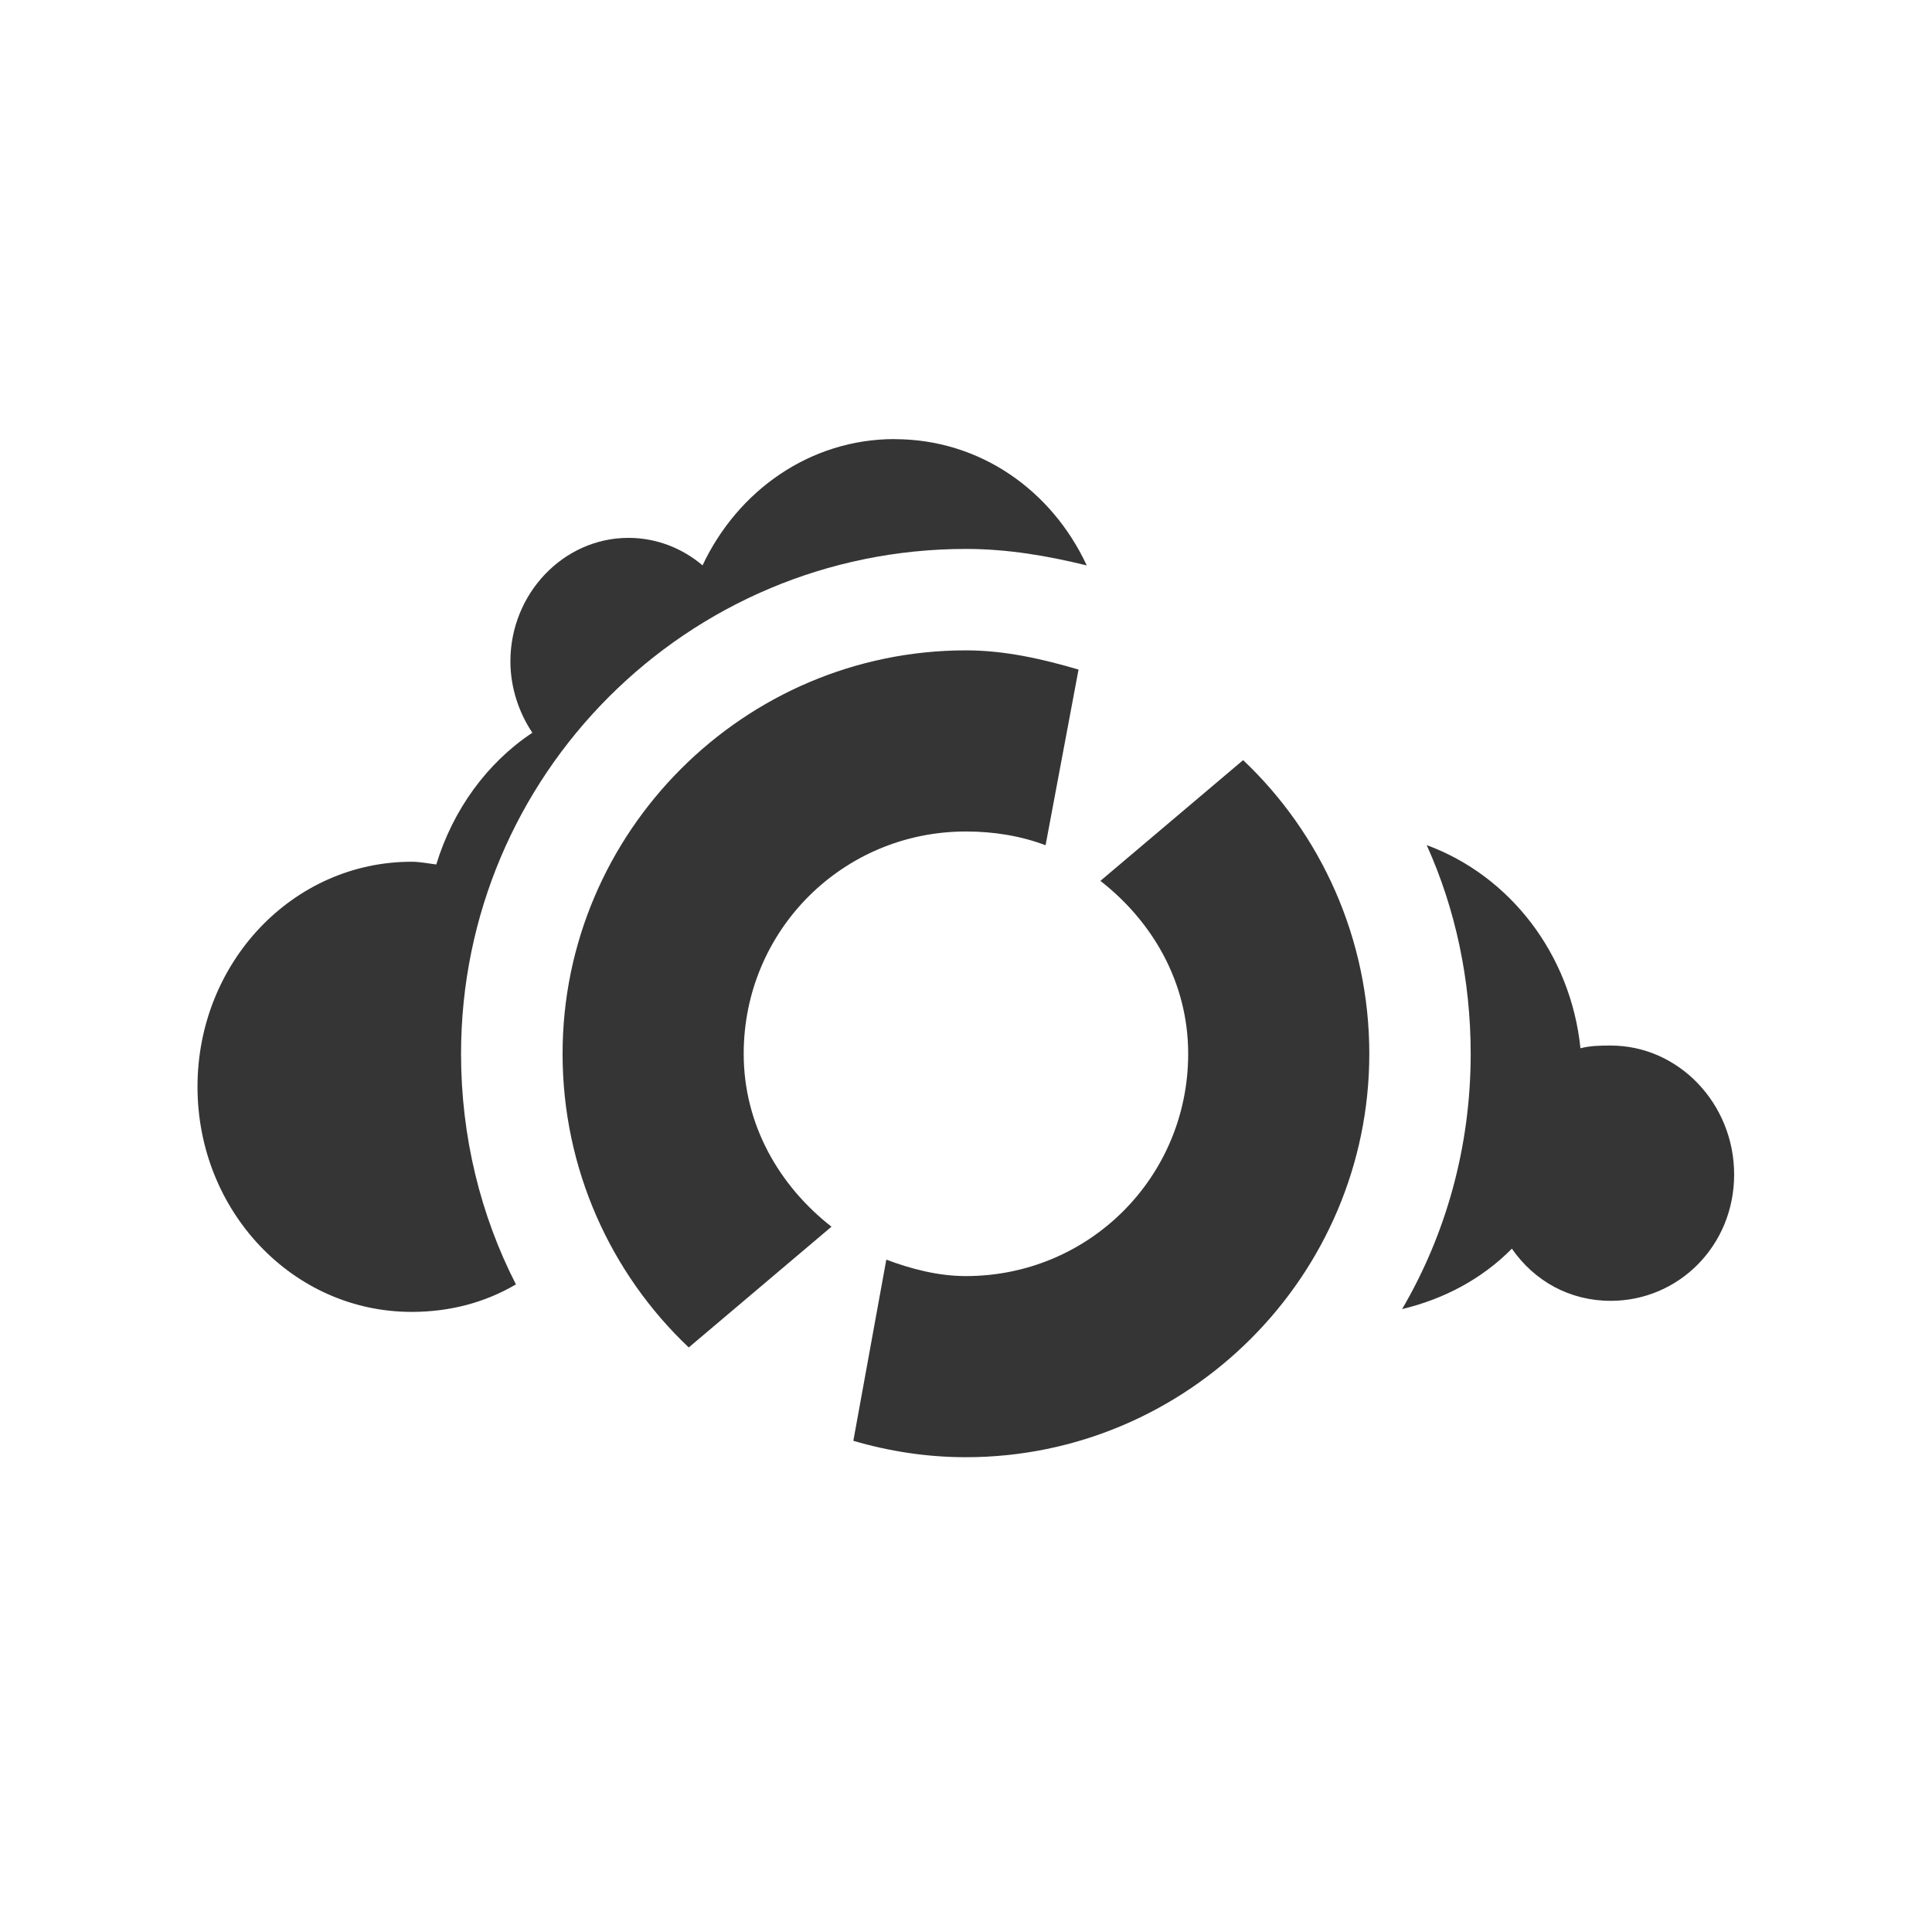
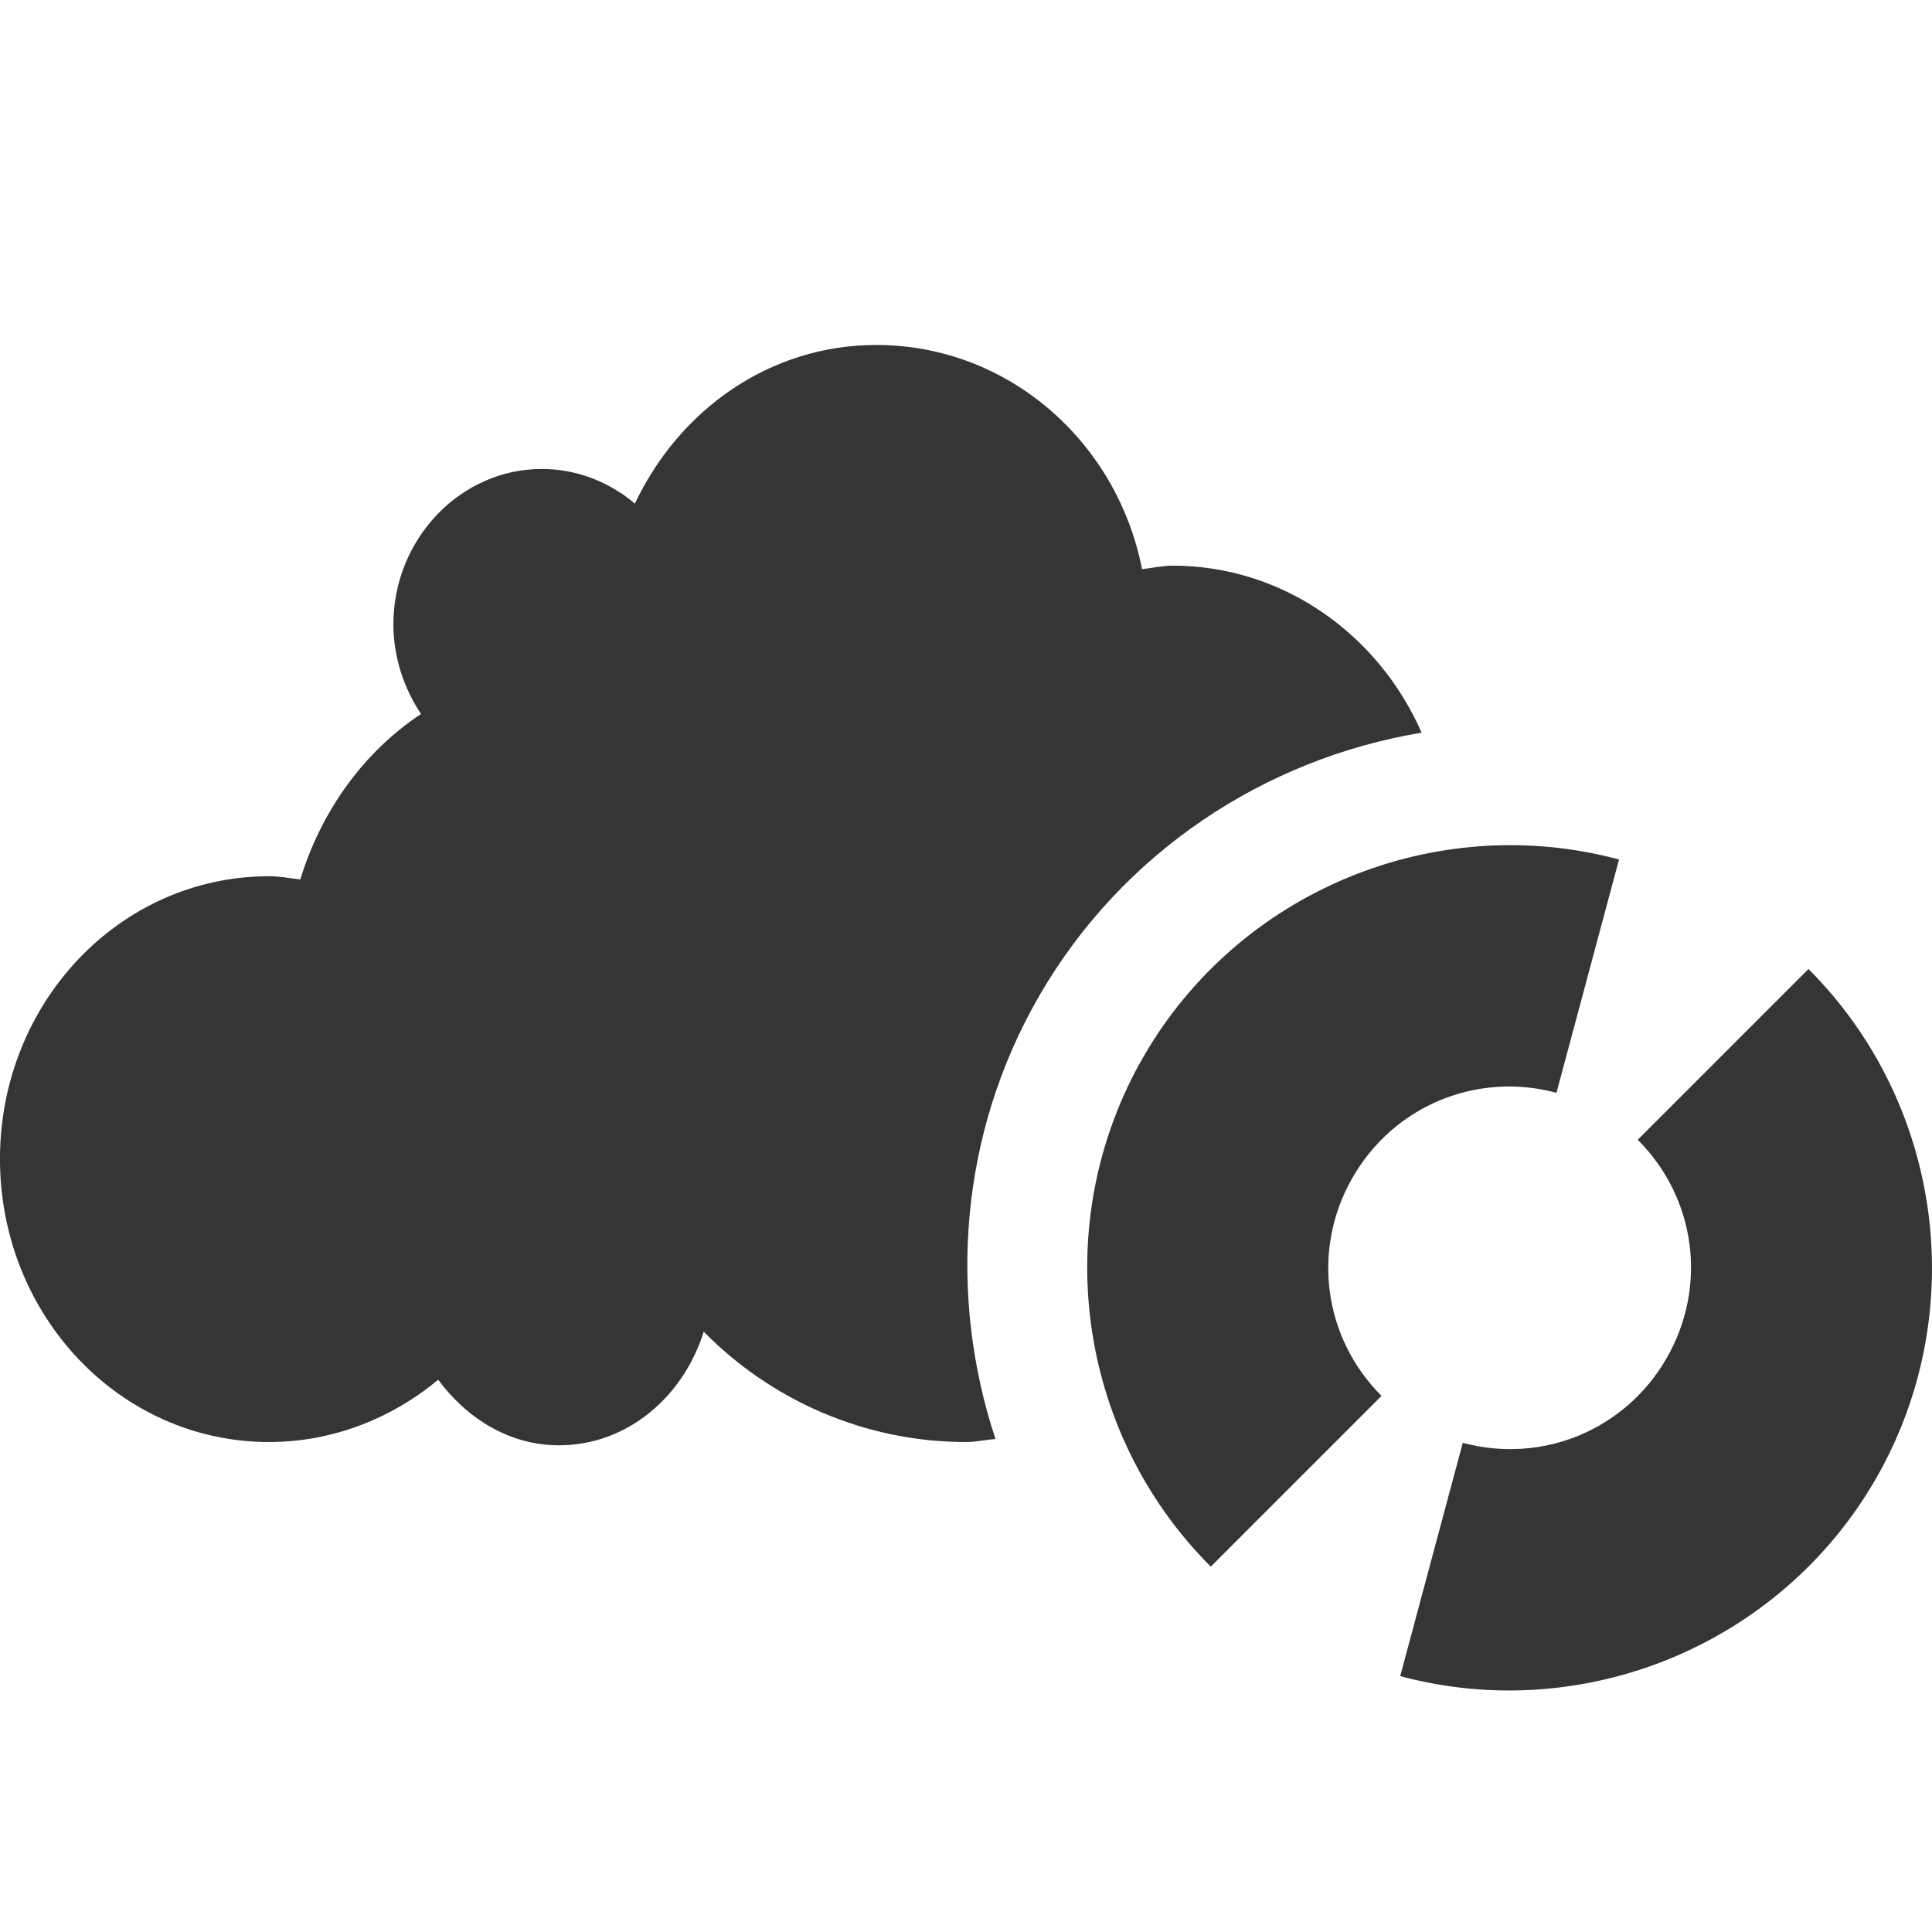
<svg xmlns="http://www.w3.org/2000/svg" viewBox="0 0 16 16">
-   <g transform="matrix(0.04789028,0,0,0.04996325,-8.610648,1.524618)" style="fill:#353535;fill-opacity:1;stroke:none">
-     <path d="m 10.188 4 c -0.967 0 -1.788 0.589 -2.188 1.438 -0.23 -0.195 -0.524 -0.313 -0.844 -0.313 -0.739 0 -1.344 0.635 -1.344 1.406 c 0 0.299 0.097 0.585 0.25 0.813 -0.518 0.344 -0.904 0.878 -1.094 1.5 c -0.092 -0.011 -0.186 -0.031 -0.281 -0.031 -1.354 0 -2.438 1.149 -2.438 2.563 c 0 1.413 1.083 2.563 2.438 2.563 0.433 0 0.833 -0.105 1.188 -0.313 c -0.402 -0.785 -0.625 -1.682 -0.625 -2.625 0 -3.176 2.574 -5.75 5.75 -5.75 c 0.475 0 0.933 0.079 1.375 0.188 c -0.397 -0.854 -1.215 -1.438 -2.188 -1.438 m 6.06 4.625 c 0.326 0.722 0.5 1.531 0.5 2.375 0 1.059 -0.282 2.054 -0.781 2.906 0.479 -0.115 0.909 -0.343 1.25 -0.688 0.255 0.368 0.657 0.594 1.125 0.594 0.775 0 1.406 -0.629 1.406 -1.438 0 -0.808 -0.632 -1.469 -1.406 -1.469 -0.12 0 -0.233 0.002 -0.344 0.031 c -0.111 -1.075 -0.806 -1.966 -1.75 -2.313" transform="matrix(15.18617,0,0,14.5561,179.8001,-15.96141)" />
+   <g transform="matrix(0.0602 0 0 0.0628 -12.88 0.203)" style="fill:#353535;fill-opacity:1;stroke:none">
+     <path transform="matrix(16.61177 0 0 15.92256 213.95 -3.232)" d="m 7.258 2.857 c -0.884 0 -1.634 0.538 -2 1.314 c -0.21 -0.178 -0.479 -0.287 -0.771 -0.287 c -0.676 0 -1.229 0.582 -1.229 1.287 0 0.273 0.089 0.534 0.229 0.742 -0.474 0.314 -0.826 0.802 -1 1.371 c -0.084 -0.01 -0.171 -0.027 -0.258 -0.027 -1.238 0 -2.229 1.049 -2.229 2.342 c 0 1.292 0.99 2.344 2.229 2.344 0.527 0 1.017 -0.197 1.4 -0.516 0.234 0.317 0.586 0.543 1 0.543 0.57 0 1.032 -0.406 1.199 -0.941 0.557 0.567 1.333 0.914 2.172 0.914 0.084 0 0.162 -0.019 0.244 -0.025 c -0.395 -1.193 -0.296 -2.529 0.361 -3.668 0.688 -1.192 1.869 -1.966 3.168 -2.182 -0.356 -0.814 -1.148 -1.383 -2.059 -1.383 c -0.088 0 -0.172 0.019 -0.256 0.029 c -0.209 -1.066 -1.118 -1.857 -2.201 -1.857 z" />
  </g>
-   <path d="m 8 5.386 c -1.838 0 -3.341 1.502 -3.341 3.341 0 0.953 0.399 1.821 1.045 2.432 l 1.182 -1 c -0.429 -0.335 -0.727 -0.84 -0.727 -1.432 c 0 -1.021 0.82 -1.841 1.841 -1.841 0.231 0 0.456 0.037 0.659 0.114 l 0.273 -1.455 c -0.297 -0.087 -0.608 -0.159 -0.932 -0.159 m 2.295 0.909 -1.182 1 c 0.431 0.336 0.727 0.84 0.727 1.432 0 1.021 -0.82 1.841 -1.841 1.841 -0.231 0 -0.456 -0.06 -0.659 -0.136 l -0.273 1.5 c 0.296 0.087 0.609 0.136 0.932 0.136 1.838 0 3.341 -1.502 3.341 -3.341 0 -0.953 -0.4 -1.822 -1.045 -2.432 z" style="visibility:visible;fill:#353535;fill-opacity:1;stroke:none;display:inline;color:#000;fill-rule:nonzero" />
+   <g transform="matrix(1 0 0 1 9.32 -12.476)">
+     <path d="m 3.57 21.526 0.518 -1.932 c -1.525 -0.409 -3.147 0.263 -3.937 1.631 -0.79 1.368 -0.561 3.108 0.556 4.225 l 1.414 -1.414 c -0.483 -0.483 -0.58 -1.219 -0.238 -1.811 0.342 -0.592 1.027 -0.876 1.687 -0.699 z" style="visibility:visible;shape-rendering:auto;color-interpolation-filters:linearRGB;fill:#353535;opacity:1;image-rendering:auto;fill-opacity:1;text-rendering:auto;stroke:none;display:inline;color:#000;fill-rule:nonzero;color-rendering:auto;color-interpolation:sRGB" />
+     <path d="m 4.243 21.915 1.414 -1.414 c 1.117 1.117 1.345 2.857 0.556 4.225 -0.79 1.368 -2.411 2.04 -3.937 1.631 l 0.518 -1.932 c 0.66 0.177 1.345 -0.107 1.687 -0.699 0.342 -0.592 0.246 -1.327 -0.238 -1.811 z" style="visibility:visible;shape-rendering:auto;color-interpolation-filters:linearRGB;fill:#353535;opacity:1;image-rendering:auto;fill-opacity:1;text-rendering:auto;stroke:none;display:inline;color:#000;fill-rule:nonzero;color-rendering:auto;color-interpolation:sRGB" />
+   </g>
</svg>
